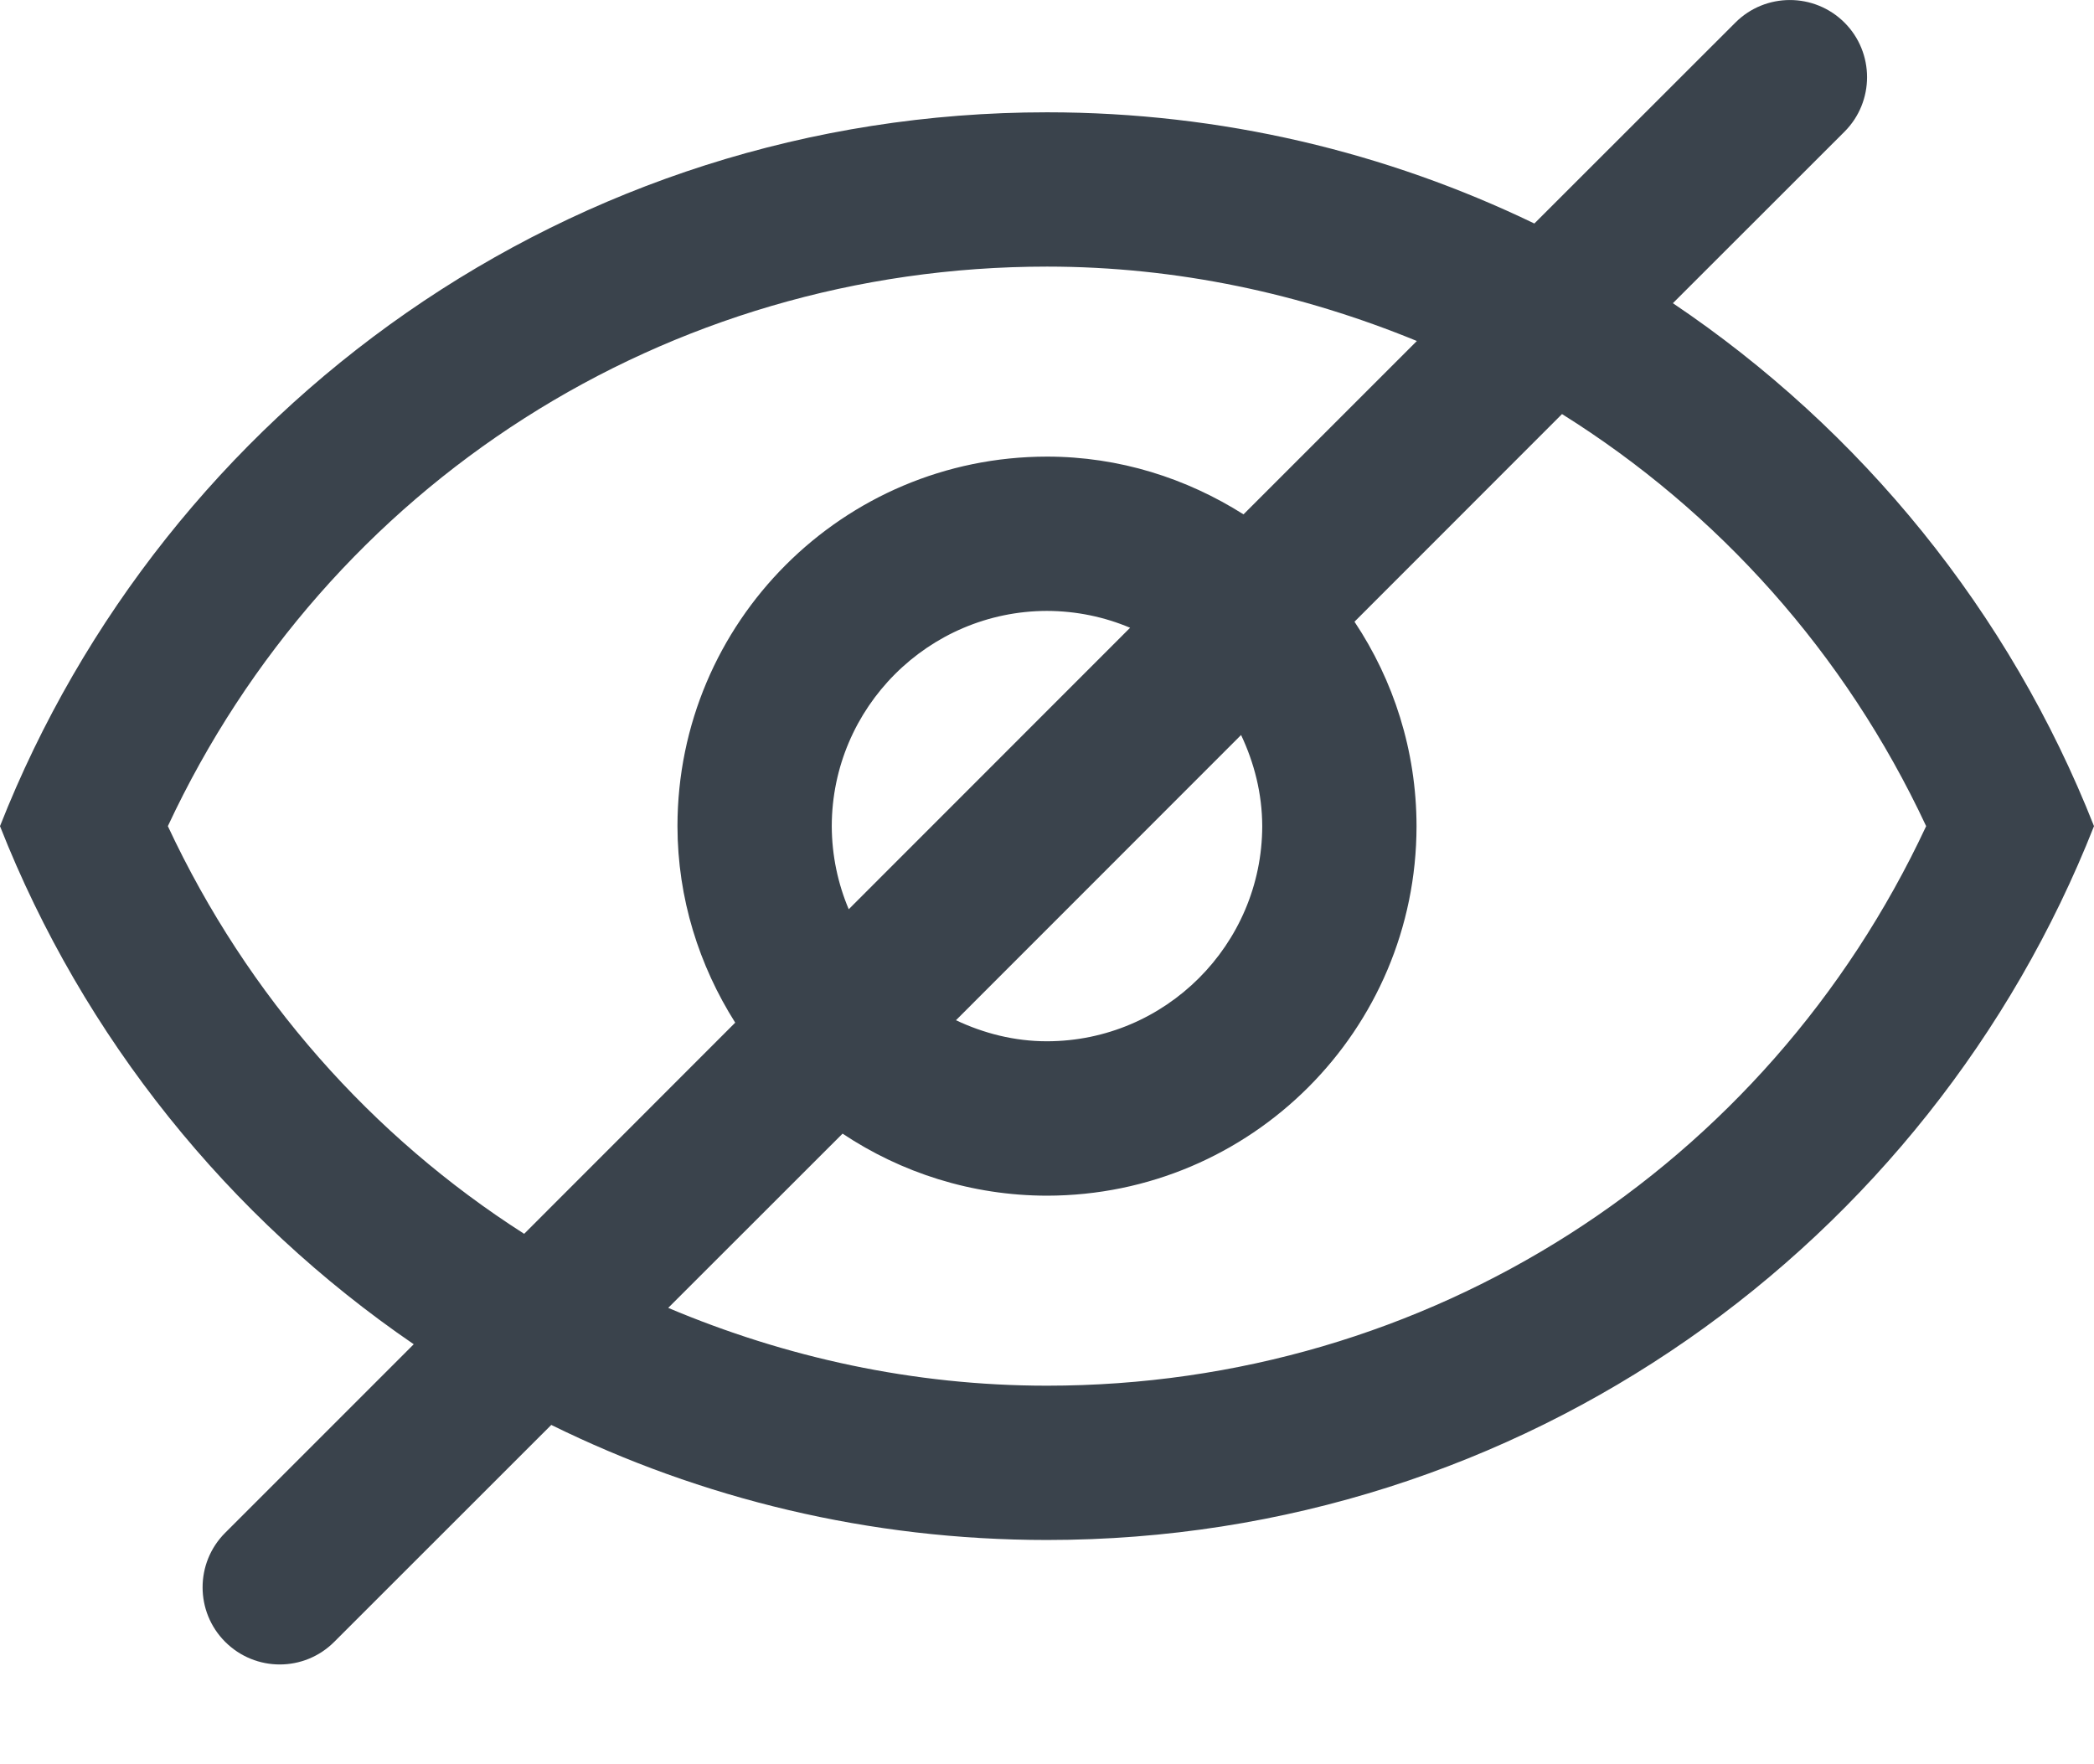
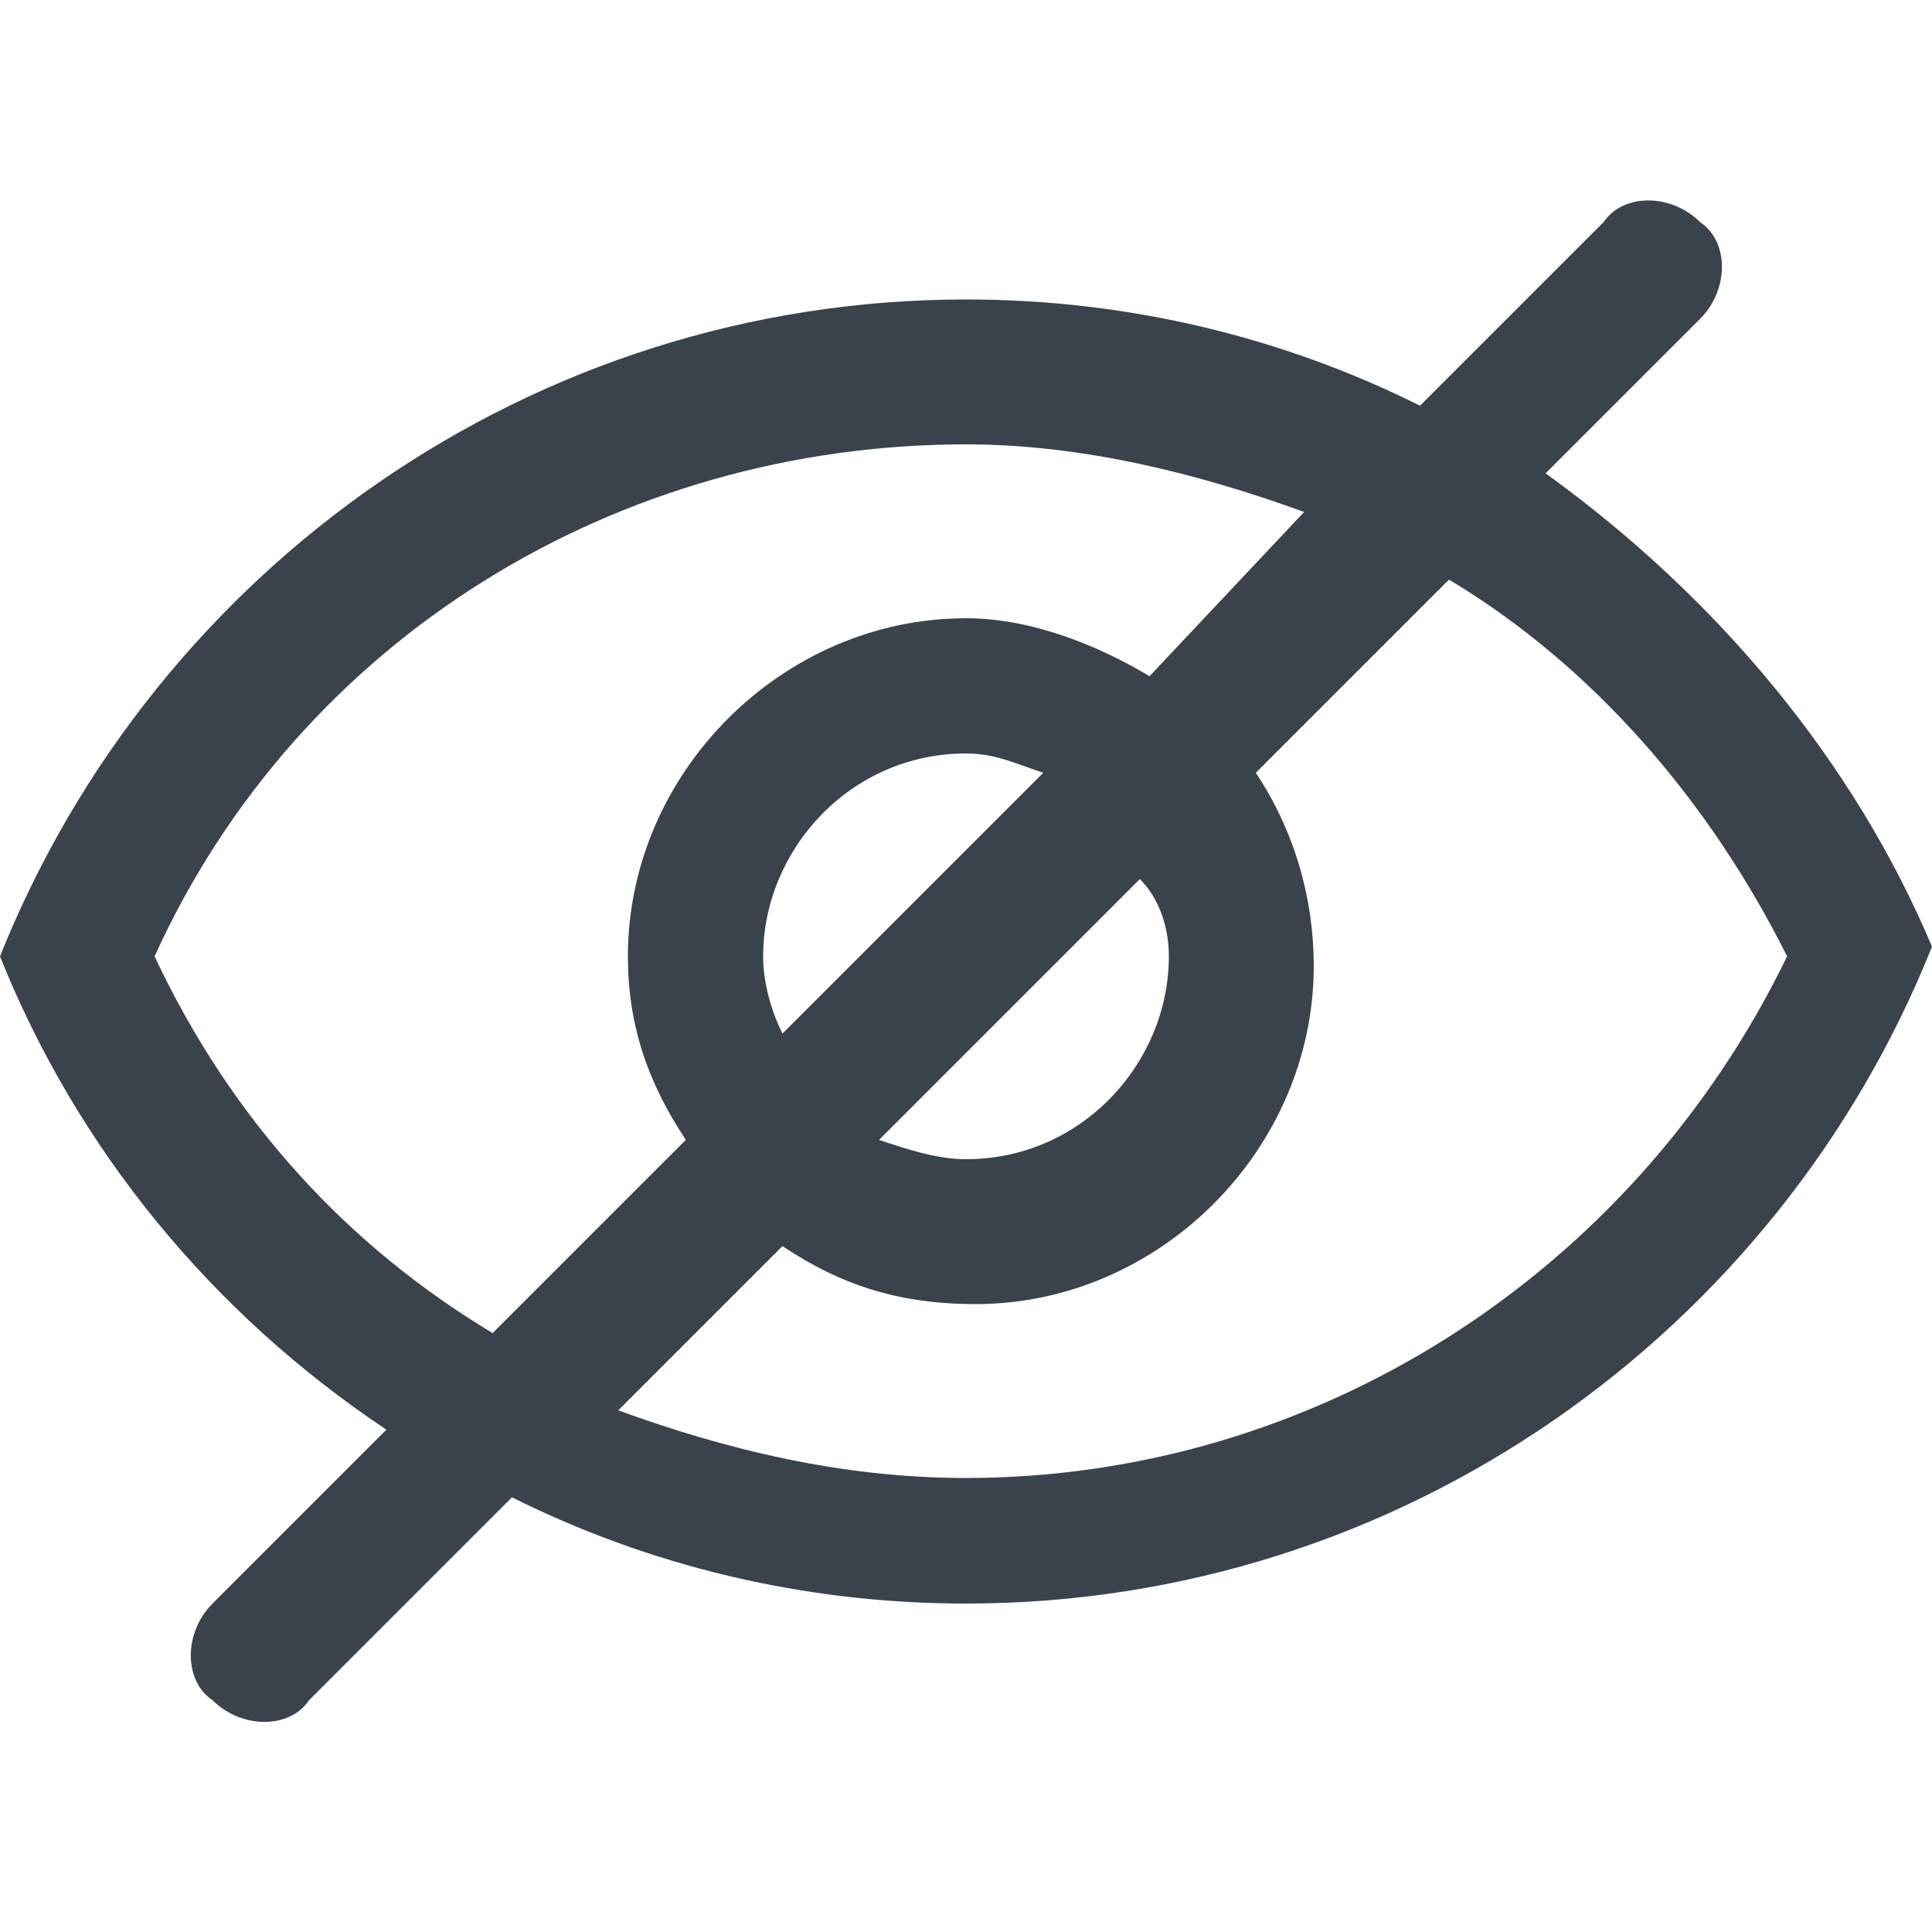
- <svg xmlns="http://www.w3.org/2000/svg" width="19px" height="16px" viewBox="0 0 19 16" version="1.1">
-   <defs />
-   <g id="Page-1" stroke="none" stroke-width="1" fill="none" fill-rule="evenodd">
-     <g id="closedEye" transform="translate(-6, -8)" fill="#3A434C">
-       <path d="M15.5,20.573 C14.288,20.573 13.128,20.317 12.063,19.867 L13.645,18.286 C14.177,18.64 14.814,18.848 15.5,18.849 C17.351,18.847 18.852,17.347 18.853,15.496 C18.852,14.809 18.644,14.172 18.29,13.641 L20.173,11.757 C21.584,12.64 22.741,13.921 23.477,15.496 C22.028,18.598 18.954,20.573 15.5,20.573 M13.547,15.496 C13.549,14.42 14.424,13.545 15.5,13.543 C15.768,13.544 16.022,13.598 16.254,13.696 L13.701,16.25 C13.603,16.018 13.548,15.763 13.547,15.496 M17.453,15.496 C17.451,16.571 16.575,17.447 15.5,17.448 C15.204,17.448 14.926,17.376 14.674,17.257 L17.261,14.669 C17.38,14.921 17.452,15.199 17.453,15.496 M7.523,15.496 C8.972,12.394 12.045,10.419 15.5,10.419 C16.682,10.419 17.813,10.666 18.856,11.094 L17.283,12.667 C16.766,12.34 16.157,12.143 15.5,12.143 C13.649,12.144 12.148,13.645 12.147,15.496 C12.148,16.153 12.344,16.762 12.671,17.279 L10.756,19.195 C9.376,18.313 8.247,17.045 7.523,15.496 M21.179,10.751 L22.736,9.195 C23.009,8.922 23.009,8.478 22.736,8.205 C22.462,7.932 22.019,7.932 21.746,8.205 L19.922,10.028 C18.585,9.383 17.086,9.019 15.5,9.019 C11.182,9.019 7.494,11.705 6,15.496 C6.756,17.415 8.076,19.049 9.754,20.197 L8.043,21.908 C7.77,22.181 7.77,22.624 8.043,22.897 C8.317,23.171 8.76,23.171 9.033,22.897 L11.002,20.929 C12.359,21.597 13.885,21.973 15.5,21.973 C19.822,21.973 23.506,19.287 25,15.496 C24.234,13.551 22.888,11.901 21.179,10.751" />
-     </g>
+ <svg xmlns="http://www.w3.org/2000/svg" version="1.1" id="Calque_1" x="0px" y="0px" viewBox="0 0 20 20" style="enable-background:new 0 0 20 20;" xml:space="preserve">
+   <style type="text/css">
+ 	.st0{fill:#3A434C;}
+ </style>
+   <g id="closedEye" transform="translate(-6, -8)">
+     <path class="st0" d="M16,23.3c-1.3,0-2.5-0.3-3.6-0.7l1.7-1.7c0.6,0.4,1.2,0.6,2,0.6   c1.9,0,3.5-1.6,3.5-3.5c0-0.7-0.2-1.4-0.6-2l2-2c1.5,0.9,2.7,2.3,3.5,3.9C22.9,21.2,19.6,23.3,16,23.3 M13.9,17.9   c0-1.1,0.9-2.1,2.1-2.1c0.3,0,0.5,0.1,0.8,0.2l-2.7,2.7C14,18.5,13.9,18.2,13.9,17.9 M18.1,17.9c0,1.1-0.9,2.1-2.1,2.1   c-0.3,0-0.6-0.1-0.9-0.2l2.7-2.7C18,17.3,18.1,17.6,18.1,17.9 M7.6,17.9c1.5-3.3,4.8-5.3,8.4-5.3c1.2,0,2.4,0.3,3.5,0.7L17.9,15   c-0.5-0.3-1.2-0.6-1.9-0.6c-1.9,0-3.5,1.6-3.5,3.5c0,0.7,0.2,1.3,0.6,1.9l-2,2C9.6,20.9,8.4,19.6,7.6,17.9 M22,12.9l1.6-1.6   c0.3-0.3,0.3-0.8,0-1c-0.3-0.3-0.8-0.3-1,0l-1.9,1.9c-1.4-0.7-3-1.1-4.7-1.1c-4.5,0-8.4,2.8-10,6.8c0.8,2,2.2,3.7,4,4.9l-1.8,1.8   c-0.3,0.3-0.3,0.8,0,1c0.3,0.3,0.8,0.3,1,0l2.1-2.1c1.4,0.7,3,1.1,4.7,1.1c4.5,0,8.4-2.8,10-6.8C25.2,15.9,23.8,14.2,22,12.9" />
  </g>
</svg>
